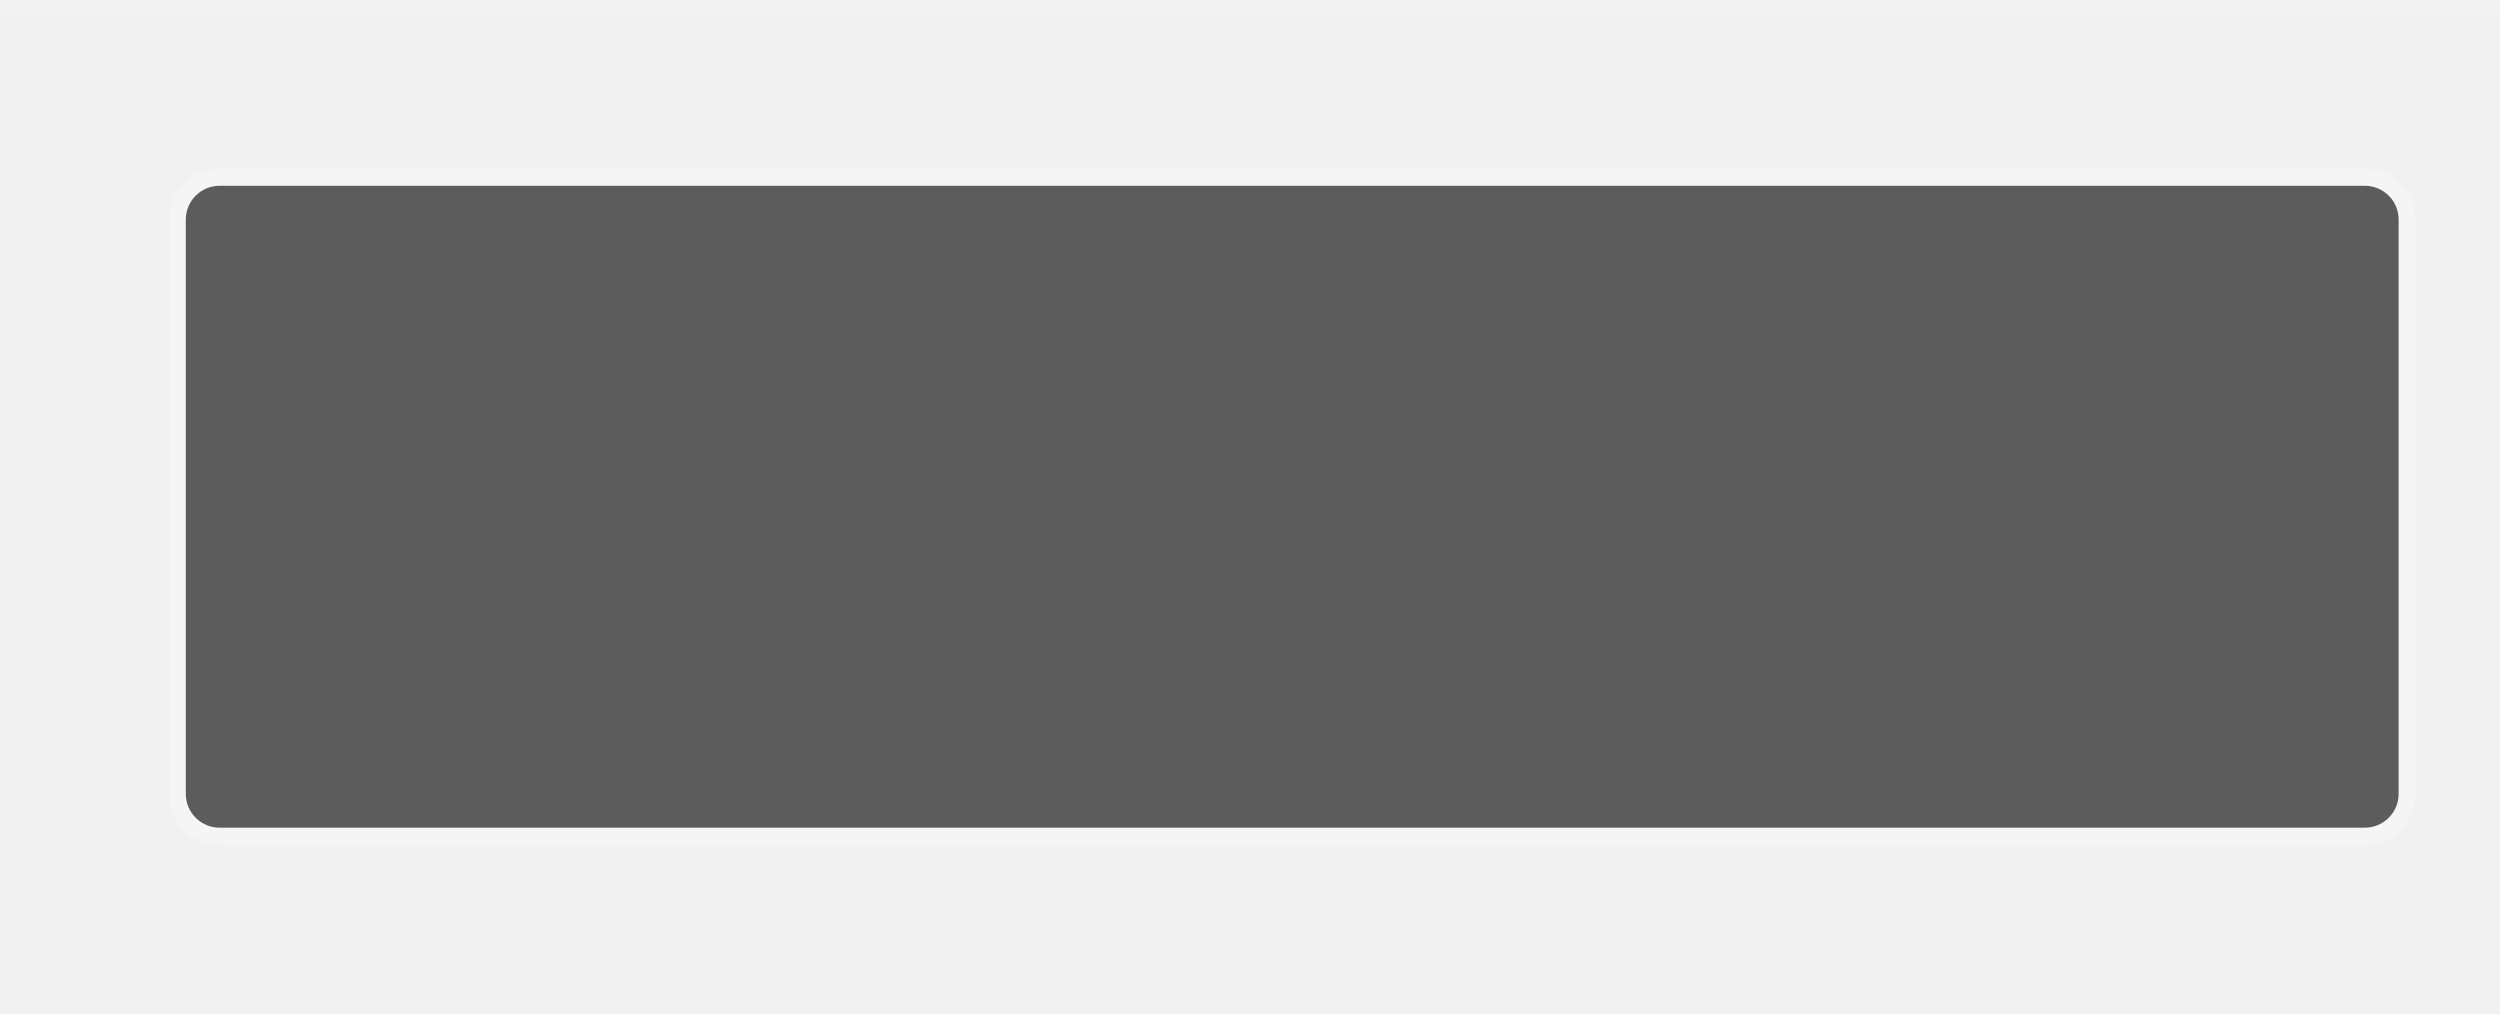
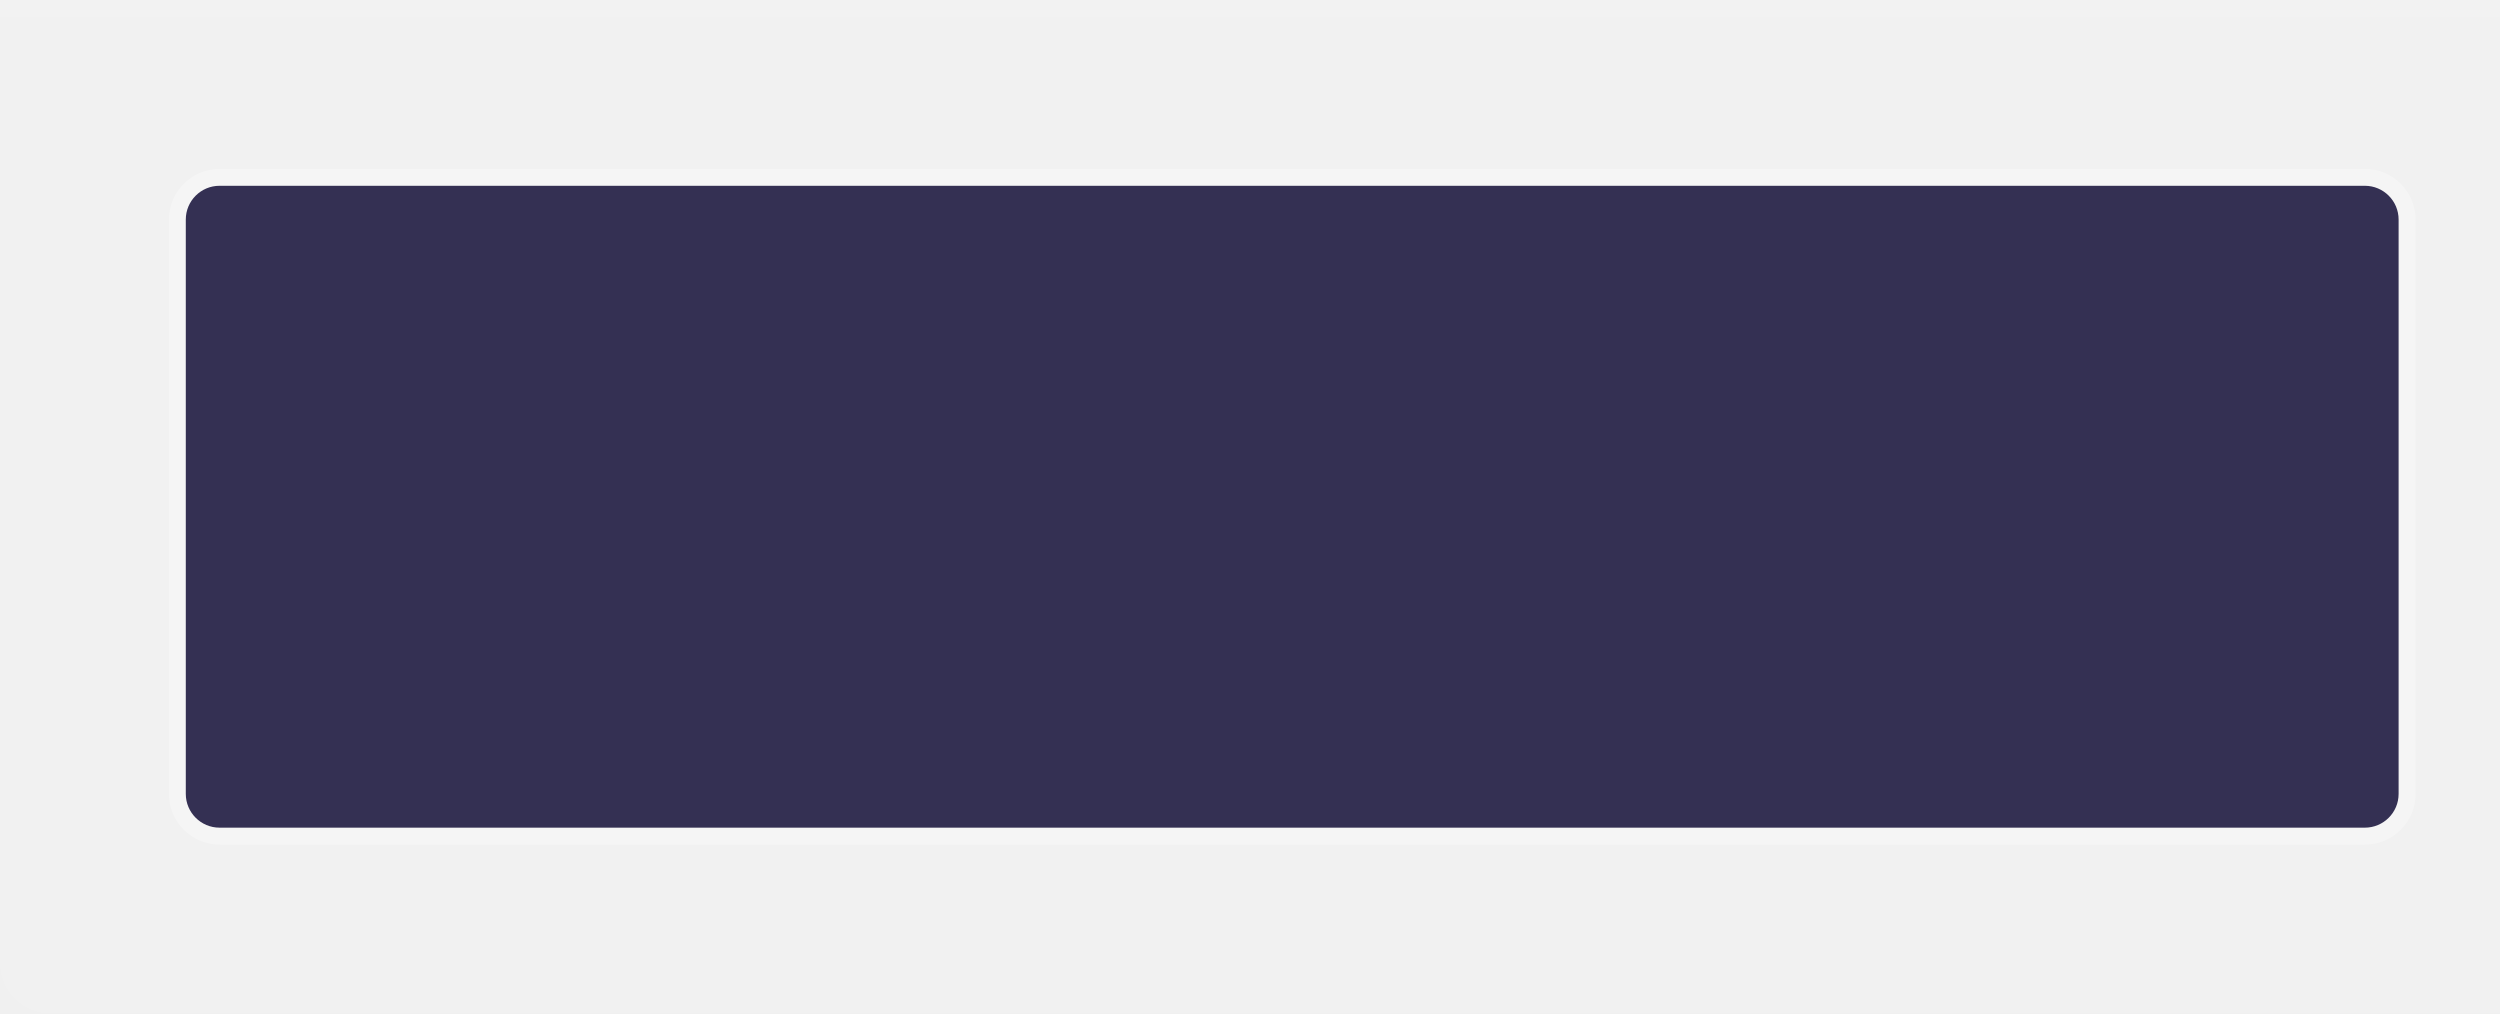
<svg xmlns="http://www.w3.org/2000/svg" width="148" height="60" viewBox="0 0 39.158 15.875" version="1.1" id="svg5">
  <defs id="defs2" />
  <g id="layer1">
    <path id="rect3629" style="opacity:0.06;fill:#ffffff;fill-opacity:1;stroke:none;stroke-width:1.056;stroke-linecap:round;stroke-linejoin:round;stroke-miterlimit:4;stroke-dasharray:none;stroke-opacity:0.988;paint-order:stroke markers fill" d="M 2.8e-7,9e-8 V 15.081 c 0,0.44 0.354,0.794 0.794,0.794 H 39.158 V 9e-8 Z" />
    <rect style="opacity:0.1;fill:#ffffff;fill-opacity:1;stroke:none;stroke-width:0.576;stroke-linecap:round;stroke-linejoin:round;stroke-miterlimit:4;stroke-dasharray:none;stroke-opacity:0.988;paint-order:stroke markers fill" id="rect2759" width="39.158" height="0.265" x="2.7615815e-07" y="1.0154419e-07" rx="0" ry="0" />
    <rect style="opacity:0.3;fill:#ffffff;stroke:none;stroke-width:0.479;stroke-linecap:round;stroke-linejoin:round;paint-order:stroke fill markers" id="rect1110" width="35.19" height="10.583" x="2.646" y="2.646" rx="0.794" ry="0.794" />
-     <rect style="fill:#5c5c5c;fill-opacity:1;stroke:none;stroke-width:0.46;stroke-linecap:round;stroke-linejoin:round;paint-order:stroke fill markers" id="rect2236" width="34.66" height="10.054" x="2.91" y="2.91" rx="0.529" ry="0.529" />
+     <rect style="fill:#343053;fill-opacity:1;stroke:none;stroke-width:0.46;stroke-linecap:round;stroke-linejoin:round;paint-order:stroke fill markers" id="rect2236" width="34.66" height="10.054" x="2.91" y="2.91" rx="0.529" ry="0.529" />
  </g>
</svg>
